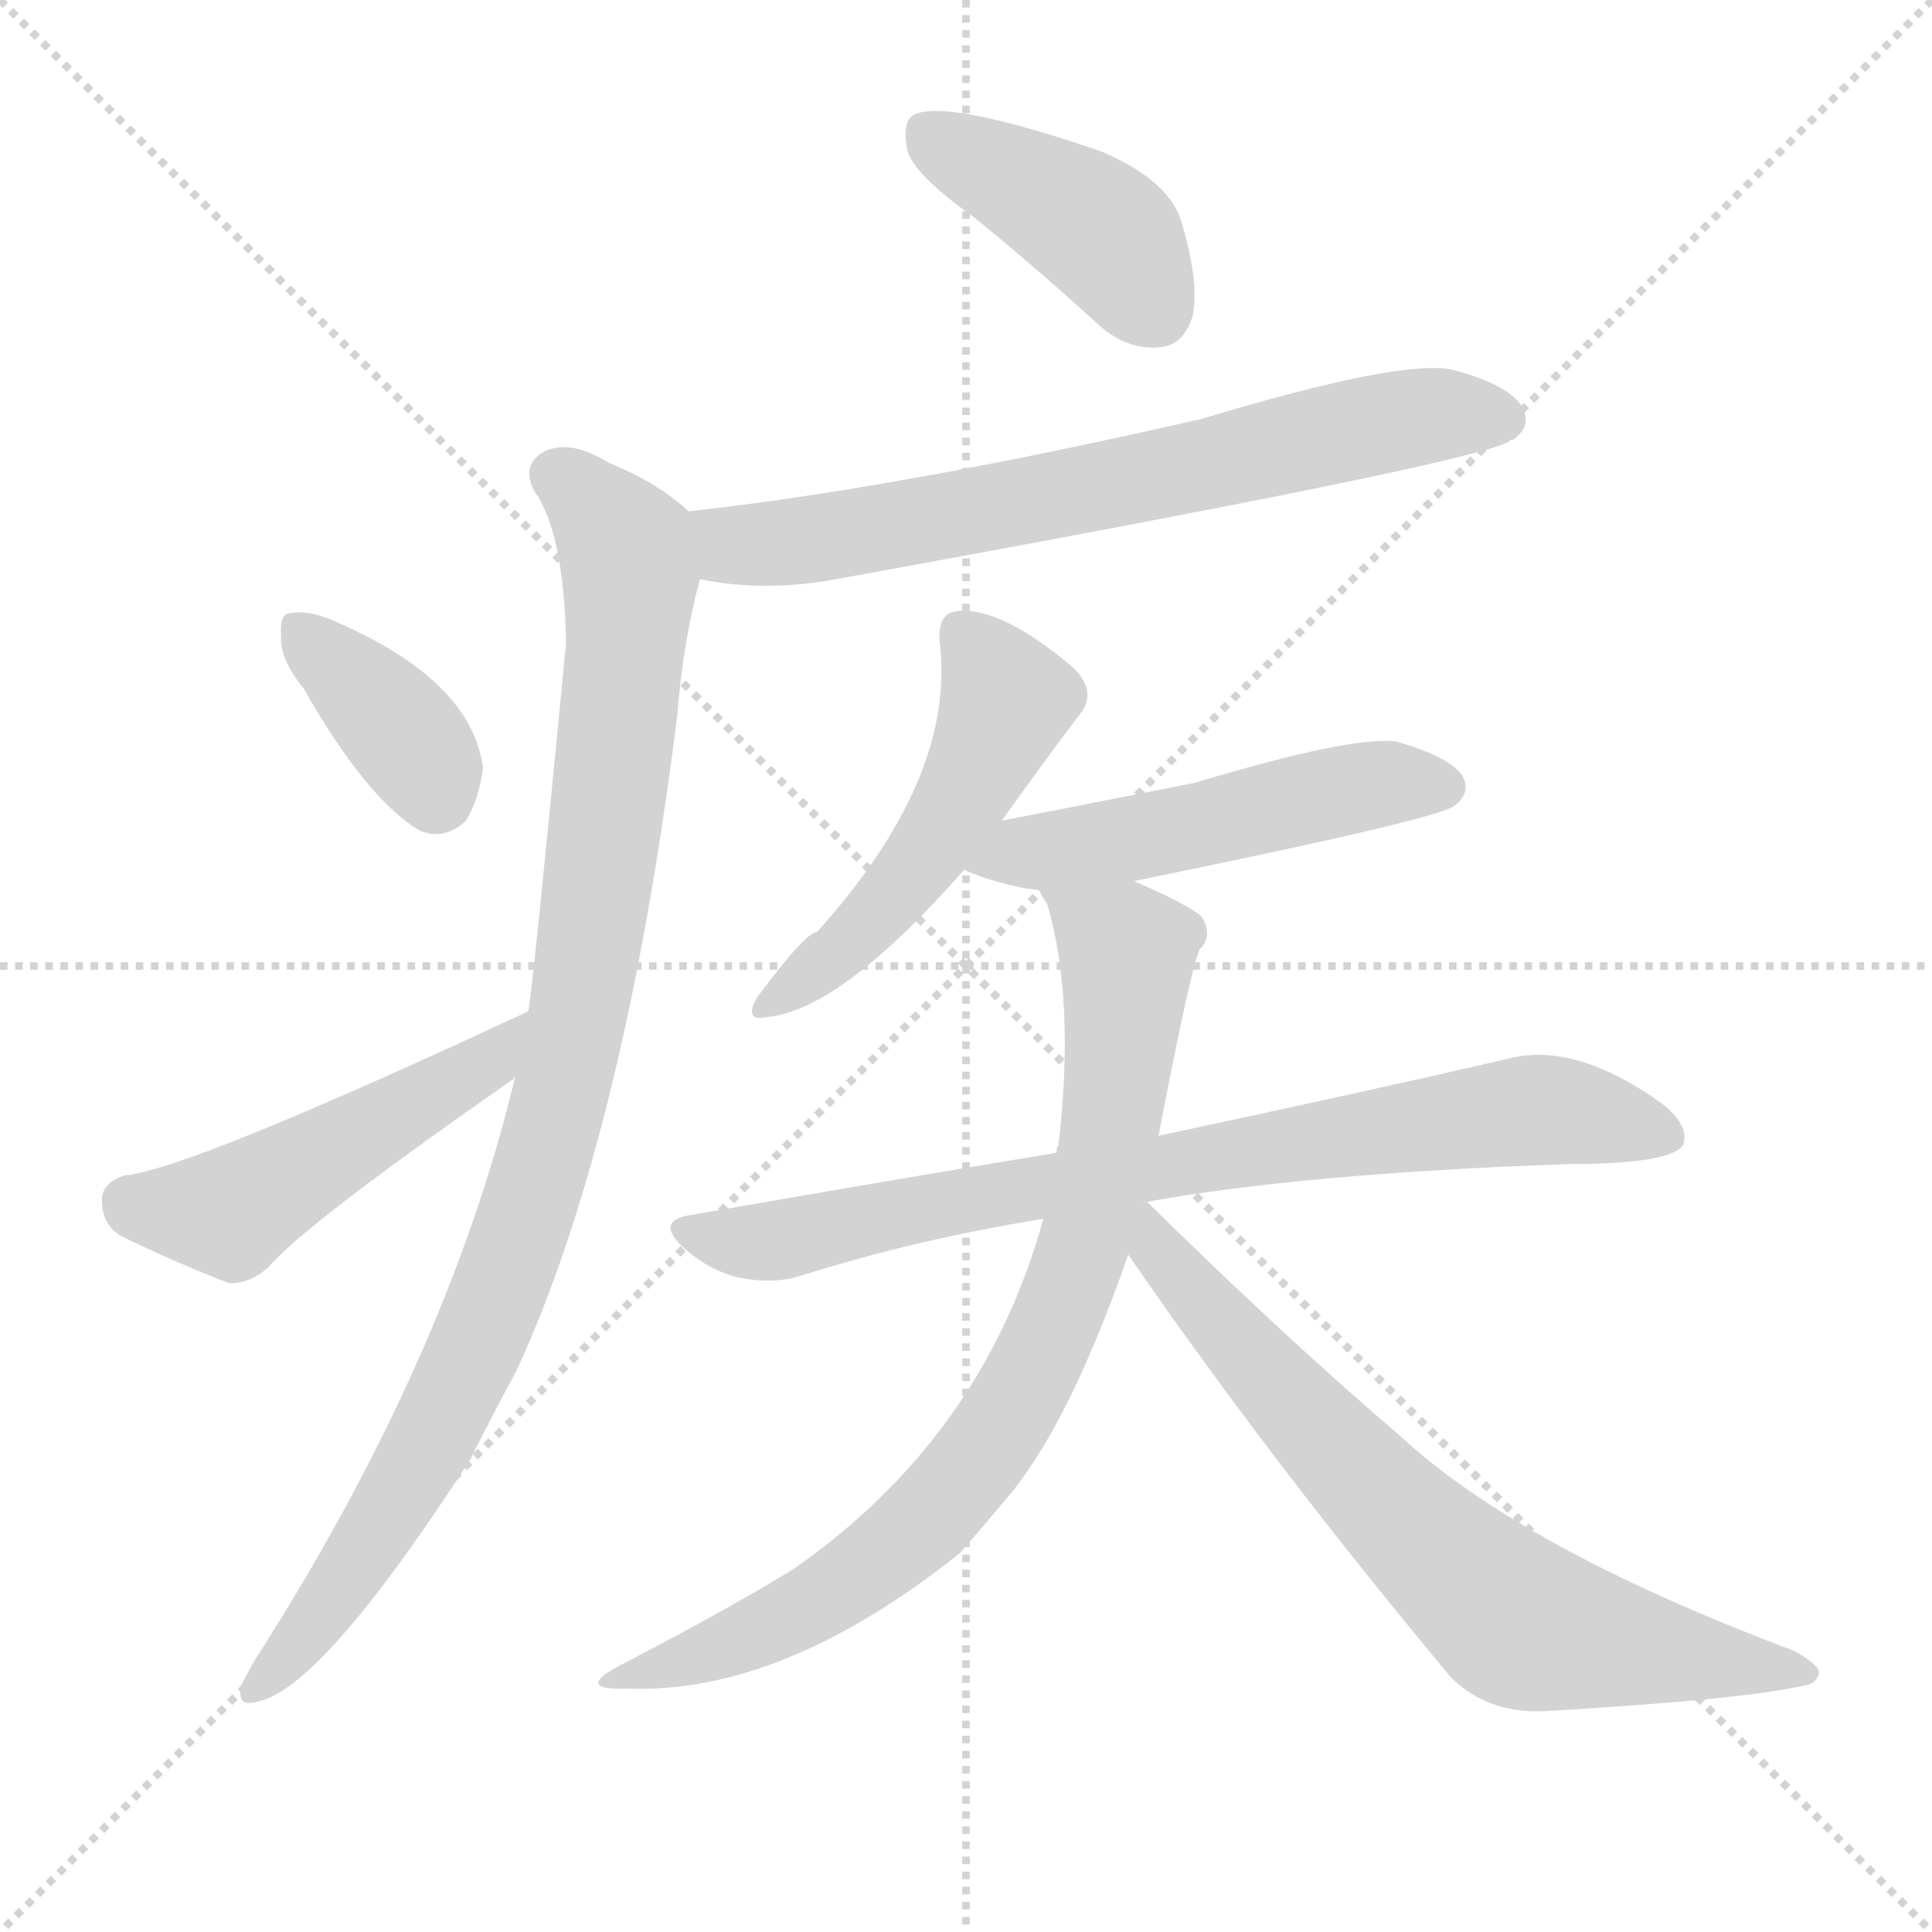
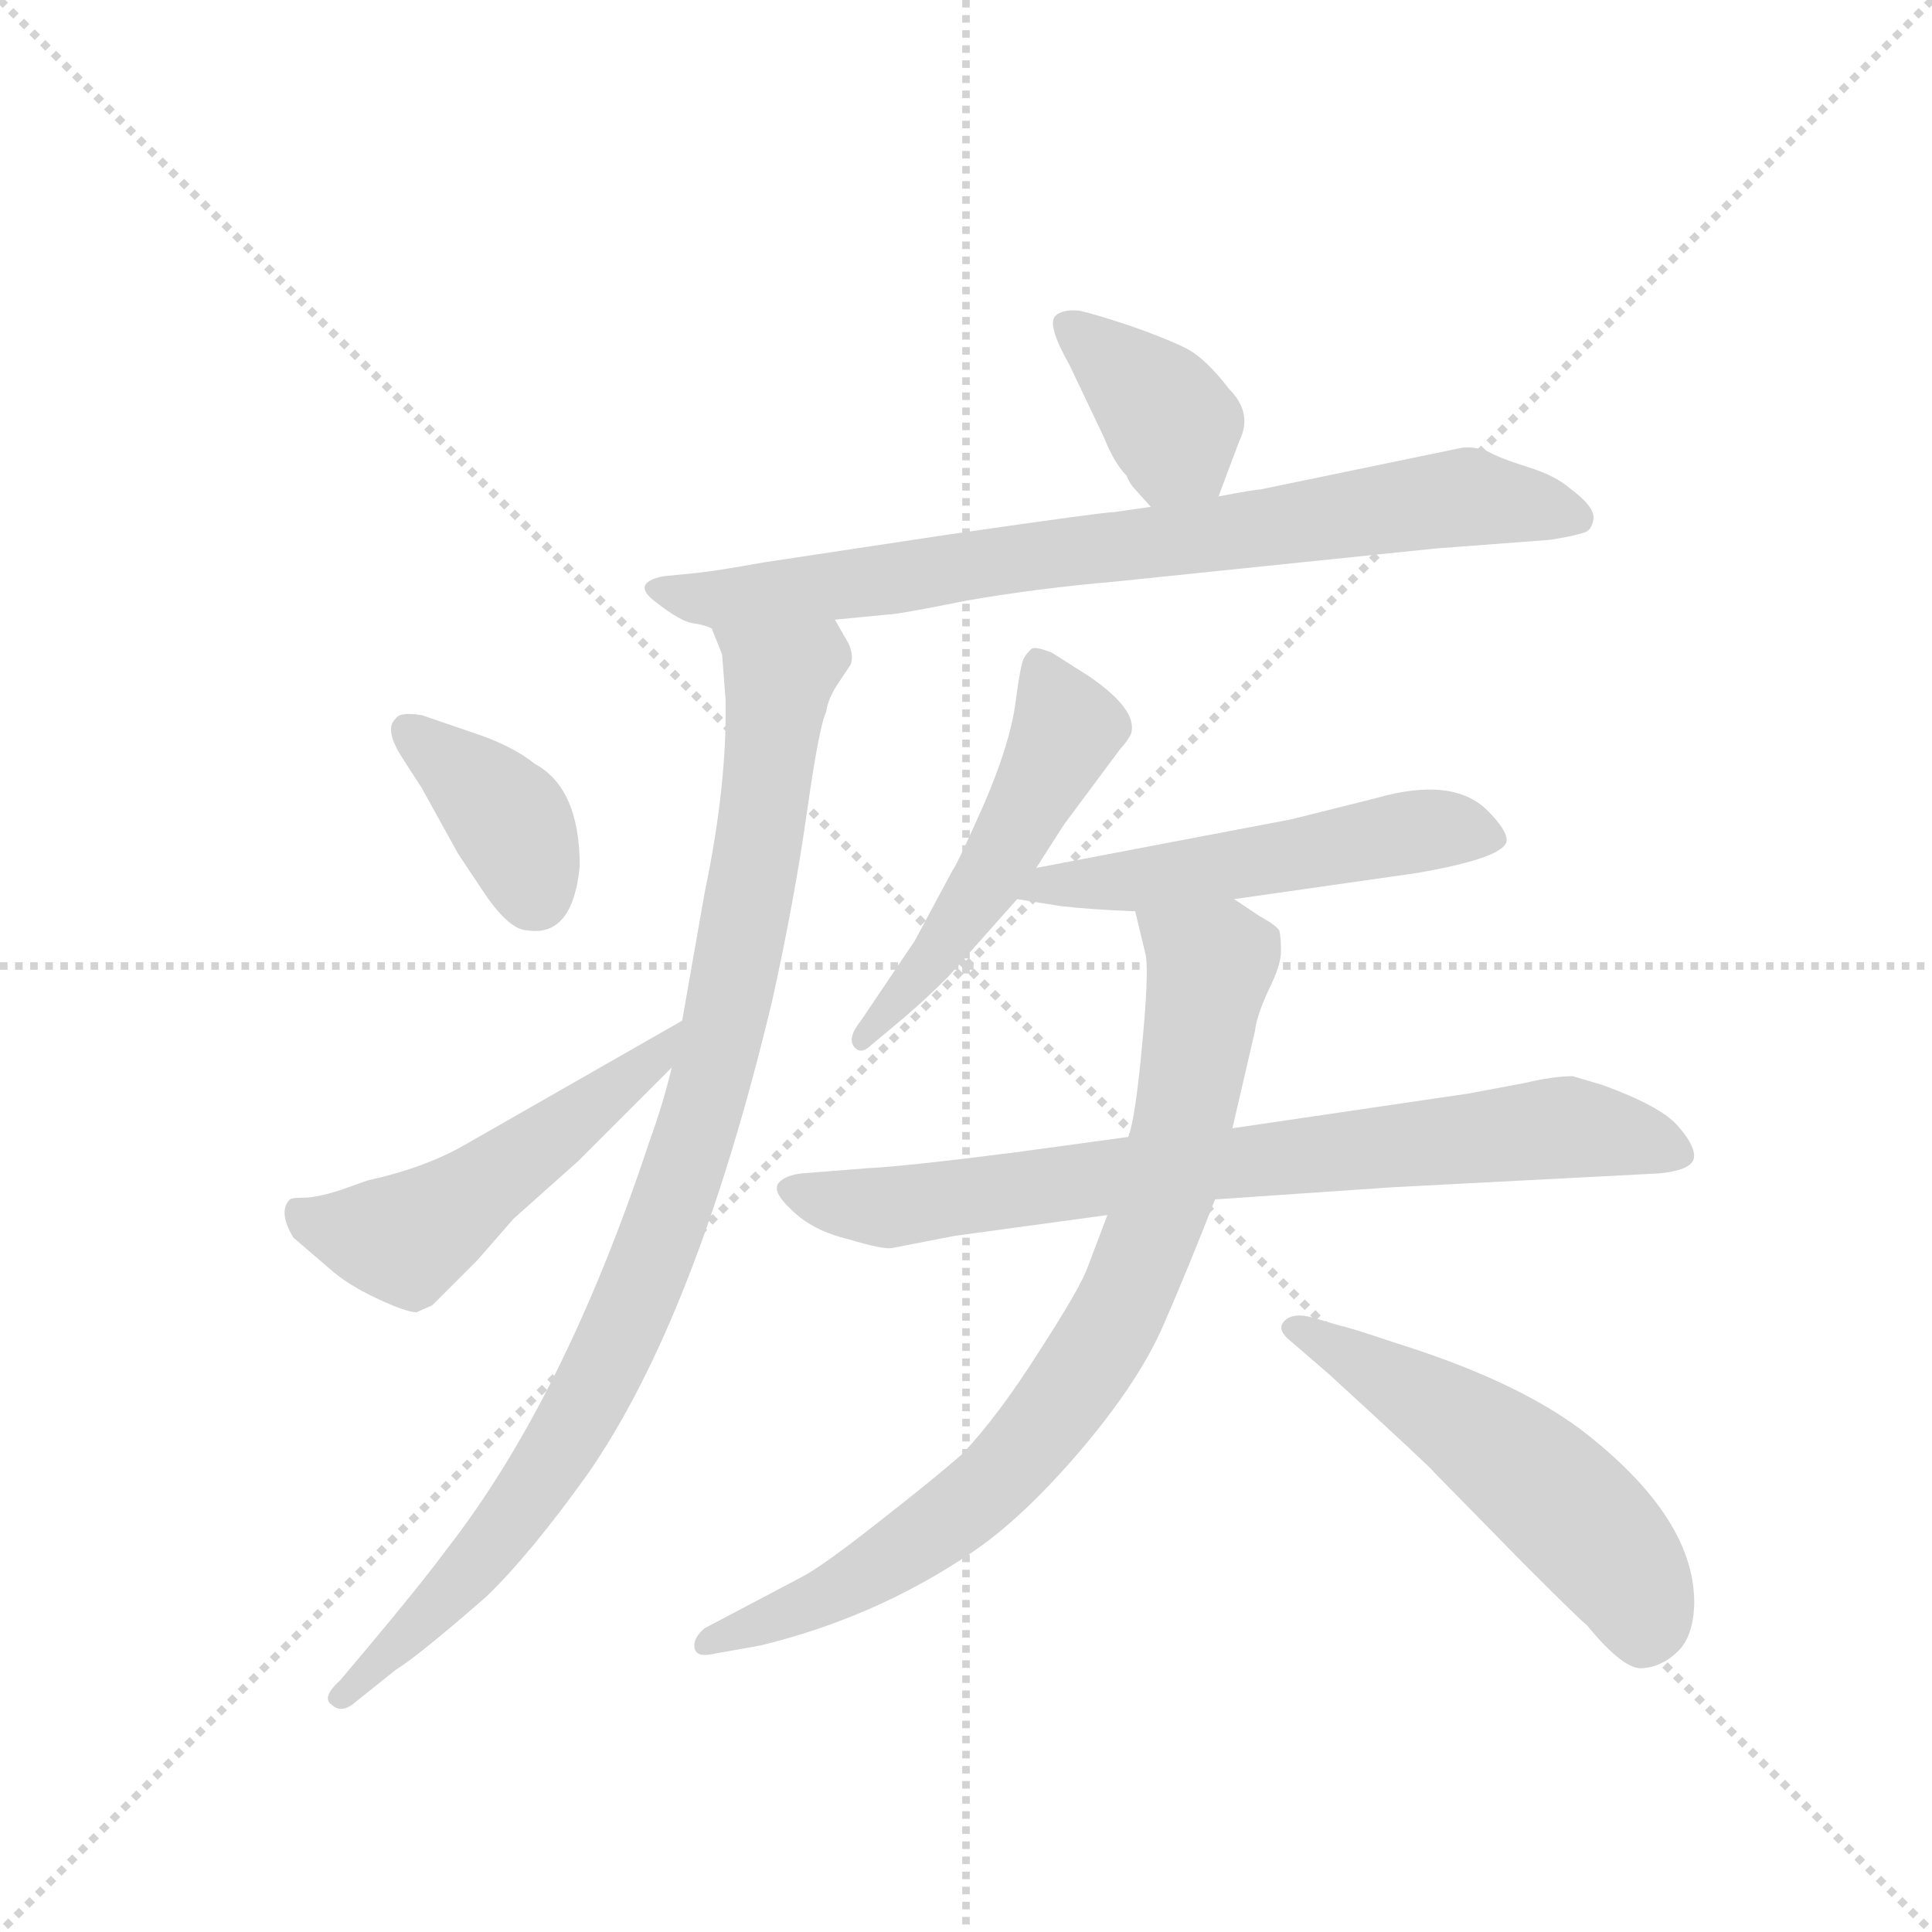
<svg xmlns="http://www.w3.org/2000/svg" version="1.1" viewBox="0 0 1024 1024">
  <g stroke="lightgray" stroke-dasharray="1,1" stroke-width="1" transform="scale(4, 4)">
    <line x1="0" y1="0" x2="256" y2="256" />
    <line x1="256" y1="0" x2="0" y2="256" />
    <line x1="128" y1="0" x2="128" y2="256" />
    <line x1="0" y1="128" x2="256" y2="128" />
  </g>
-   <g transform="scale(1, -1) translate(0, -900)">
+   <g transform="scale(0.92, -0.92) translate(60, -830)">
    <style type="text/css">
      
        @keyframes keyframes0 {
          from {
            stroke: blue;
-             stroke-dashoffset: 414;
-             stroke-width: 128;
-           }
-           57% {
+             stroke-dashoffset: 376;
+             stroke-width: 128;
+           }
+           55% {
            animation-timing-function: step-end;
            stroke: blue;
            stroke-dashoffset: 0;
            stroke-width: 128;
          }
          to {
            stroke: black;
            stroke-width: 1024;
          }
        }
        #make-me-a-hanzi-animation-0 {
-           animation: keyframes0 0.587s both;
+           animation: keyframes0 0.556s both;
          animation-delay: 0s;
          animation-timing-function: linear;
        }
      
        @keyframes keyframes1 {
          from {
            stroke: blue;
-             stroke-dashoffset: 691;
-             stroke-width: 128;
-           }
-           69% {
+             stroke-dashoffset: 782;
+             stroke-width: 128;
+           }
+           72% {
            animation-timing-function: step-end;
            stroke: blue;
            stroke-dashoffset: 0;
            stroke-width: 128;
          }
          to {
            stroke: black;
            stroke-width: 1024;
          }
        }
        #make-me-a-hanzi-animation-1 {
-           animation: keyframes1 0.812s both;
-           animation-delay: 0.587s;
+           animation: keyframes1 0.886s both;
+           animation-delay: 0.556s;
          animation-timing-function: linear;
        }
      
        @keyframes keyframes2 {
          from {
            stroke: blue;
-             stroke-dashoffset: 958;
+             stroke-dashoffset: 954;
            stroke-width: 128;
          }
          76% {
            animation-timing-function: step-end;
            stroke: blue;
            stroke-dashoffset: 0;
            stroke-width: 128;
          }
          to {
            stroke: black;
            stroke-width: 1024;
          }
        }
        #make-me-a-hanzi-animation-2 {
-           animation: keyframes2 1.03s both;
-           animation-delay: 1.399s;
+           animation: keyframes2 1.026s both;
+           animation-delay: 1.442s;
          animation-timing-function: linear;
        }
      
        @keyframes keyframes3 {
          from {
            stroke: blue;
-             stroke-dashoffset: 370;
+             stroke-dashoffset: 377;
            stroke-width: 128;
          }
          55% {
            animation-timing-function: step-end;
            stroke: blue;
            stroke-dashoffset: 0;
            stroke-width: 128;
          }
          to {
            stroke: black;
            stroke-width: 1024;
          }
        }
        #make-me-a-hanzi-animation-3 {
-           animation: keyframes3 0.551s both;
-           animation-delay: 2.429s;
+           animation: keyframes3 0.557s both;
+           animation-delay: 2.469s;
          animation-timing-function: linear;
        }
      
        @keyframes keyframes4 {
          from {
            stroke: blue;
-             stroke-dashoffset: 482;
-             stroke-width: 128;
-           }
-           61% {
+             stroke-dashoffset: 516;
+             stroke-width: 128;
+           }
+           63% {
            animation-timing-function: step-end;
            stroke: blue;
            stroke-dashoffset: 0;
            stroke-width: 128;
          }
          to {
            stroke: black;
            stroke-width: 1024;
          }
        }
        #make-me-a-hanzi-animation-4 {
-           animation: keyframes4 0.642s both;
-           animation-delay: 2.98s;
+           animation: keyframes4 0.67s both;
+           animation-delay: 3.026s;
          animation-timing-function: linear;
        }
      
        @keyframes keyframes5 {
          from {
            stroke: blue;
-             stroke-dashoffset: 504;
+             stroke-dashoffset: 511;
            stroke-width: 128;
          }
          62% {
            animation-timing-function: step-end;
            stroke: blue;
            stroke-dashoffset: 0;
            stroke-width: 128;
          }
          to {
            stroke: black;
            stroke-width: 1024;
          }
        }
        #make-me-a-hanzi-animation-5 {
-           animation: keyframes5 0.66s both;
-           animation-delay: 3.622s;
+           animation: keyframes5 0.666s both;
+           animation-delay: 3.695s;
          animation-timing-function: linear;
        }
      
        @keyframes keyframes6 {
          from {
            stroke: blue;
-             stroke-dashoffset: 509;
-             stroke-width: 128;
-           }
-           62% {
+             stroke-dashoffset: 528;
+             stroke-width: 128;
+           }
+           63% {
            animation-timing-function: step-end;
            stroke: blue;
            stroke-dashoffset: 0;
            stroke-width: 128;
          }
          to {
            stroke: black;
            stroke-width: 1024;
          }
        }
        #make-me-a-hanzi-animation-6 {
-           animation: keyframes6 0.664s both;
-           animation-delay: 4.282s;
+           animation: keyframes6 0.68s both;
+           animation-delay: 4.361s;
          animation-timing-function: linear;
        }
      
        @keyframes keyframes7 {
          from {
            stroke: blue;
-             stroke-dashoffset: 784;
+             stroke-dashoffset: 771;
            stroke-width: 128;
          }
          72% {
            animation-timing-function: step-end;
            stroke: blue;
            stroke-dashoffset: 0;
            stroke-width: 128;
          }
          to {
            stroke: black;
            stroke-width: 1024;
          }
        }
        #make-me-a-hanzi-animation-7 {
-           animation: keyframes7 0.888s both;
-           animation-delay: 4.947s;
+           animation: keyframes7 0.877s both;
+           animation-delay: 5.041s;
          animation-timing-function: linear;
        }
      
        @keyframes keyframes8 {
          from {
            stroke: blue;
-             stroke-dashoffset: 807;
-             stroke-width: 128;
-           }
-           72% {
+             stroke-dashoffset: 820;
+             stroke-width: 128;
+           }
+           73% {
            animation-timing-function: step-end;
            stroke: blue;
            stroke-dashoffset: 0;
            stroke-width: 128;
          }
          to {
            stroke: black;
            stroke-width: 1024;
          }
        }
        #make-me-a-hanzi-animation-8 {
-           animation: keyframes8 0.907s both;
-           animation-delay: 5.835s;
+           animation: keyframes8 0.917s both;
+           animation-delay: 5.918s;
          animation-timing-function: linear;
        }
      
        @keyframes keyframes9 {
          from {
            stroke: blue;
-             stroke-dashoffset: 703;
-             stroke-width: 128;
-           }
-           70% {
+             stroke-dashoffset: 531;
+             stroke-width: 128;
+           }
+           63% {
            animation-timing-function: step-end;
            stroke: blue;
            stroke-dashoffset: 0;
            stroke-width: 128;
          }
          to {
            stroke: black;
            stroke-width: 1024;
          }
        }
        #make-me-a-hanzi-animation-9 {
-           animation: keyframes9 0.822s both;
-           animation-delay: 6.741s;
+           animation: keyframes9 0.682s both;
+           animation-delay: 6.836s;
          animation-timing-function: linear;
        }
      
    </style>
-     <path d="M 516 785 Q 547 760 581 729 Q 597 714 615 716 Q 627 717 632 732 Q 636 750 626 783 Q 619 805 583 820 Q 501 848 484 839 Q 478 835 481 820 Q 485 807 516 785 Z" fill="lightgray" />
-     <path d="M 371 593 Q 405 586 443 593 Q 779 654 800 666 Q 800 667 802 667 Q 812 674 807 684 Q 800 696 770 704 Q 743 710 637 678 Q 475 641 365 629 C 335 626 341 598 371 593 Z" fill="lightgray" />
-     <path d="M 273 329 Q 237 179 135 20 Q 131 13 128 7 Q 125 -5 136 -2 Q 170 4 249 126 Q 261 150 274 174 Q 331 298 359 521 Q 362 560 371 593 C 377 620 377 620 365 629 Q 349 644 322 655 Q 303 667 289 661 Q 276 654 283 640 Q 299 618 300 559 Q 282 372 280 364 L 273 329 Z" fill="lightgray" />
-     <path d="M 161 535 Q 194 477 222 460 Q 235 454 247 465 Q 254 477 256 493 Q 250 539 179 570 Q 164 577 154 575 Q 148 575 149 563 Q 148 551 161 535 Z" fill="lightgray" />
-     <path d="M 280 364 Q 100 280 66 277 Q 54 273 54 264 Q 54 251 64 245 Q 88 233 121 220 Q 131 219 142 228 Q 160 250 272 328 Q 272 329 273 329 C 297 347 307 377 280 364 Z" fill="lightgray" />
-     <path d="M 531 465 Q 553 496 572 521 Q 582 533 569 546 Q 530 579 507 576 Q 497 575 498 560 Q 507 488 433 406 Q 427 406 401 371 Q 394 358 407 361 Q 446 365 511 439 L 531 465 Z" fill="lightgray" />
-     <path d="M 601 433 Q 763 466 771 473 Q 780 480 775 489 Q 768 499 740 507 Q 716 510 633 485 Q 567 472 531 465 C 502 459 483 450 511 439 Q 524 433 544 429 Q 547 429 551 428 L 601 433 Z" fill="lightgray" />
-     <path d="M 608 263 Q 690 278 831 283 Q 885 283 892 293 Q 896 303 881 315 Q 835 348 800 339 Q 731 323 614 298 L 560 289 Q 469 274 366 256 Q 347 253 362 239 Q 375 227 391 223 Q 410 219 425 224 Q 485 243 553 254 L 608 263 Z" fill="lightgray" />
-     <path d="M 614 298 Q 632 391 636 397 Q 643 404 637 414 Q 631 420 601 433 C 574 445 540 456 551 428 Q 552 425 555 421 Q 570 370 561 293 Q 560 292 560 289 L 553 254 Q 552 251 551 247 Q 518 136 420 68 Q 384 46 328 17 Q 304 4 333 5 Q 415 2 509 77 Q 522 92 537 110 Q 568 149 598 235 L 614 298 Z" fill="lightgray" />
-     <path d="M 598 235 Q 673 126 769 11 Q 788 -8 818 -7 Q 921 -1 953 6 Q 963 7 964 13 Q 965 17 951 25 Q 807 79 742 139 Q 679 193 608 263 L 605 263 C 580 279 581 260 598 235 Z" fill="lightgray" />
+     <path d="M 642 544 L 654 576 Q 662 592 648 606 Q 635 623 624 629 Q 612 635 592 642 Q 571 649 562 651 Q 552 652 548 648 Q 543 643 556 620 L 576 578 Q 582 563 589 556 Q 591 551 594 548 L 603 538 C 623 516 631 516 642 544 Z" fill="lightgray" />
+     <path d="M 782 572 L 666 548 Q 663 548 642 544 L 603 538 L 582 535 Q 576 535 486 522 L 380 506 Q 352 501 342 500 L 322 498 Q 303 494 318 483 Q 332 472 339 471 Q 346 470 350 468 L 421 473 L 452 476 Q 457 476 497 484 Q 537 491 583 495 L 767 514 L 833 519 Q 846 521 852 523 Q 857 524 858 531 Q 859 538 844 549 Q 836 556 820 561 Q 804 566 797 570 Q 789 573 782 572 Z" fill="lightgray" />
+     <path d="M 350 468 L 356 453 L 358 427 Q 359 378 346 316 L 333 242 L 327 215 Q 322 194 314 172 Q 265 24 197 -63 Q 183 -82 152 -119 L 136 -138 Q 125 -148 131 -152 Q 136 -157 143 -152 L 168 -132 Q 181 -124 220 -90 Q 245 -66 278 -20 Q 341 70 385 254 Q 398 313 405 363 Q 412 412 416 420 Q 417 428 424 438 L 430 447 Q 432 452 429 459 L 421 473 C 408 500 341 497 350 468 Z" fill="lightgray" />
+     <path d="M 218 406 L 183 418 Q 170 420 168 416 Q 161 410 172 393 L 183 376 L 204 338 L 220 314 Q 234 294 244 294 Q 270 290 274 331 Q 274 376 248 390 Q 237 399 218 406 Z" fill="lightgray" />
+     <path d="M 333 242 L 207 170 Q 184 157 152 150 L 135 144 Q 122 140 115 140 Q 108 140 107 139 Q 100 132 109 117 L 130 99 Q 140 90 157 82 Q 174 74 180 74 L 189 78 L 215 104 L 236 128 L 273 161 L 327 215 C 348 236 359 257 333 242 Z" fill="lightgray" />
+     <path d="M 537 330 L 553 355 L 585 398 Q 592 406 592 409 Q 594 422 568 440 L 546 454 Q 536 458 534 456 Q 531 453 530 451 Q 528 448 525 425 Q 522 402 507 367 Q 491 331 489 329 L 467 288 L 436 242 Q 428 232 432 227 Q 436 222 442 228 L 454 238 Q 471 252 486 267 L 526 312 L 537 330 Z" fill="lightgray" />
+     <path d="M 651 312 L 756 327 Q 808 336 808 346 Q 808 352 797 363 Q 777 383 732 370 L 684 358 L 537 330 C 508 324 496 317 526 312 L 551 308 Q 568 306 594 305 L 651 312 Z" fill="lightgray" />
+     <path d="M 490 118 L 578 130 L 640 139 L 742 146 L 896 154 Q 916 156 916 164 Q 916 171 906 182 Q 896 193 863 205 L 846 210 Q 835 210 818 206 L 786 200 L 650 180 L 590 175 L 524 166 Q 461 158 440 157 L 402 154 Q 393 153 389 149 Q 384 144 396 133 Q 408 121 429 116 Q 449 110 454 111 L 490 118 Z" fill="lightgray" />
+     <path d="M 578 130 L 567 101 Q 563 89 539 52 Q 515 14 494 -8 Q 478 -22 446 -47 Q 413 -73 401 -79 L 346 -108 Q 340 -113 340 -118 Q 340 -125 350 -123 L 378 -118 Q 444 -102 499 -65 Q 529 -45 563 -5 Q 596 34 610 66 Q 624 98 640 139 L 650 180 L 663 236 Q 664 245 671 260 Q 678 274 678 282 Q 678 290 677 294 Q 675 297 666 302 L 651 312 C 626 329 587 334 594 305 L 600 280 Q 602 270 598 228 Q 594 185 590 175 L 578 130 Z" fill="lightgray" />
+     <path d="M 684 57 L 706 38 Q 766 -17 766 -18 L 818 -71 Q 853 -106 854 -106 Q 876 -133 887 -131 Q 898 -130 907 -121 Q 915 -113 916 -96 Q 918 -45 850 7 Q 812 35 745 56 Q 715 66 713 66 L 696 71 Q 685 74 680 69 Q 675 64 684 57 Z" fill="lightgray" />
    <clipPath id="make-me-a-hanzi-clip-0">
-       <path d="M 516 785 Q 547 760 581 729 Q 597 714 615 716 Q 627 717 632 732 Q 636 750 626 783 Q 619 805 583 820 Q 501 848 484 839 Q 478 835 481 820 Q 485 807 516 785 Z" />
-     </clipPath>
-     <path clip-path="url(#make-me-a-hanzi-clip-0)" d="M 490 831 L 584 777 L 612 736" fill="none" id="make-me-a-hanzi-animation-0" stroke-dasharray="286 572" stroke-linecap="round" />
+       <path d="M 642 544 L 654 576 Q 662 592 648 606 Q 635 623 624 629 Q 612 635 592 642 Q 571 649 562 651 Q 552 652 548 648 Q 543 643 556 620 L 576 578 Q 582 563 589 556 Q 591 551 594 548 L 603 538 C 623 516 631 516 642 544 Z" />
+     </clipPath>
+     <path clip-path="url(#make-me-a-hanzi-clip-0)" d="M 556 643 L 607 597 L 634 553" fill="none" id="make-me-a-hanzi-animation-0" stroke-dasharray="248 496" stroke-linecap="round" />
    <clipPath id="make-me-a-hanzi-clip-1">
-       <path d="M 371 593 Q 405 586 443 593 Q 779 654 800 666 Q 800 667 802 667 Q 812 674 807 684 Q 800 696 770 704 Q 743 710 637 678 Q 475 641 365 629 C 335 626 341 598 371 593 Z" />
-     </clipPath>
-     <path clip-path="url(#make-me-a-hanzi-clip-1)" d="M 372 624 L 389 611 L 454 616 L 728 675 L 772 681 L 796 678" fill="none" id="make-me-a-hanzi-animation-1" stroke-dasharray="563 1126" stroke-linecap="round" />
+       <path d="M 782 572 L 666 548 Q 663 548 642 544 L 603 538 L 582 535 Q 576 535 486 522 L 380 506 Q 352 501 342 500 L 322 498 Q 303 494 318 483 Q 332 472 339 471 Q 346 470 350 468 L 421 473 L 452 476 Q 457 476 497 484 Q 537 491 583 495 L 767 514 L 833 519 Q 846 521 852 523 Q 857 524 858 531 Q 859 538 844 549 Q 836 556 820 561 Q 804 566 797 570 Q 789 573 782 572 Z" />
+     </clipPath>
+     <path clip-path="url(#make-me-a-hanzi-clip-1)" d="M 328 488 L 356 484 L 442 494 L 780 544 L 848 532" fill="none" id="make-me-a-hanzi-animation-1" stroke-dasharray="654 1308" stroke-linecap="round" />
    <clipPath id="make-me-a-hanzi-clip-2">
-       <path d="M 273 329 Q 237 179 135 20 Q 131 13 128 7 Q 125 -5 136 -2 Q 170 4 249 126 Q 261 150 274 174 Q 331 298 359 521 Q 362 560 371 593 C 377 620 377 620 365 629 Q 349 644 322 655 Q 303 667 289 661 Q 276 654 283 640 Q 299 618 300 559 Q 282 372 280 364 L 273 329 Z" />
-     </clipPath>
-     <path clip-path="url(#make-me-a-hanzi-clip-2)" d="M 294 648 L 326 619 L 334 594 L 319 442 L 296 314 L 263 211 L 224 127 L 179 56 L 137 7" fill="none" id="make-me-a-hanzi-animation-2" stroke-dasharray="830 1660" stroke-linecap="round" />
+       <path d="M 350 468 L 356 453 L 358 427 Q 359 378 346 316 L 333 242 L 327 215 Q 322 194 314 172 Q 265 24 197 -63 Q 183 -82 152 -119 L 136 -138 Q 125 -148 131 -152 Q 136 -157 143 -152 L 168 -132 Q 181 -124 220 -90 Q 245 -66 278 -20 Q 341 70 385 254 Q 398 313 405 363 Q 412 412 416 420 Q 417 428 424 438 L 430 447 Q 432 452 429 459 L 421 473 C 408 500 341 497 350 468 Z" />
+     </clipPath>
+     <path clip-path="url(#make-me-a-hanzi-clip-2)" d="M 357 467 L 389 440 L 360 250 L 326 131 L 298 62 L 246 -30 L 212 -74 L 137 -146" fill="none" id="make-me-a-hanzi-animation-2" stroke-dasharray="826 1652" stroke-linecap="round" />
    <clipPath id="make-me-a-hanzi-clip-3">
-       <path d="M 161 535 Q 194 477 222 460 Q 235 454 247 465 Q 254 477 256 493 Q 250 539 179 570 Q 164 577 154 575 Q 148 575 149 563 Q 148 551 161 535 Z" />
-     </clipPath>
-     <path clip-path="url(#make-me-a-hanzi-clip-3)" d="M 159 566 L 212 514 L 231 479" fill="none" id="make-me-a-hanzi-animation-3" stroke-dasharray="242 484" stroke-linecap="round" />
+       <path d="M 218 406 L 183 418 Q 170 420 168 416 Q 161 410 172 393 L 183 376 L 204 338 L 220 314 Q 234 294 244 294 Q 270 290 274 331 Q 274 376 248 390 Q 237 399 218 406 Z" />
+     </clipPath>
+     <path clip-path="url(#make-me-a-hanzi-clip-3)" d="M 177 409 L 232 359 L 248 315" fill="none" id="make-me-a-hanzi-animation-3" stroke-dasharray="249 498" stroke-linecap="round" />
    <clipPath id="make-me-a-hanzi-clip-4">
-       <path d="M 280 364 Q 100 280 66 277 Q 54 273 54 264 Q 54 251 64 245 Q 88 233 121 220 Q 131 219 142 228 Q 160 250 272 328 Q 272 329 273 329 C 297 347 307 377 280 364 Z" />
-     </clipPath>
-     <path clip-path="url(#make-me-a-hanzi-clip-4)" d="M 68 263 L 121 257 L 260 338 L 267 348" fill="none" id="make-me-a-hanzi-animation-4" stroke-dasharray="354 708" stroke-linecap="round" />
+       <path d="M 333 242 L 207 170 Q 184 157 152 150 L 135 144 Q 122 140 115 140 Q 108 140 107 139 Q 100 132 109 117 L 130 99 Q 140 90 157 82 Q 174 74 180 74 L 189 78 L 215 104 L 236 128 L 273 161 L 327 215 C 348 236 359 257 333 242 Z" />
+     </clipPath>
+     <path clip-path="url(#make-me-a-hanzi-clip-4)" d="M 112 132 L 174 116 L 290 198 L 328 236" fill="none" id="make-me-a-hanzi-animation-4" stroke-dasharray="388 776" stroke-linecap="round" />
    <clipPath id="make-me-a-hanzi-clip-5">
-       <path d="M 531 465 Q 553 496 572 521 Q 582 533 569 546 Q 530 579 507 576 Q 497 575 498 560 Q 507 488 433 406 Q 427 406 401 371 Q 394 358 407 361 Q 446 365 511 439 L 531 465 Z" />
-     </clipPath>
-     <path clip-path="url(#make-me-a-hanzi-clip-5)" d="M 509 564 L 524 548 L 533 526 L 515 486 L 477 429 L 444 394 L 410 370" fill="none" id="make-me-a-hanzi-animation-5" stroke-dasharray="376 752" stroke-linecap="round" />
+       <path d="M 537 330 L 553 355 L 585 398 Q 592 406 592 409 Q 594 422 568 440 L 546 454 Q 536 458 534 456 Q 531 453 530 451 Q 528 448 525 425 Q 522 402 507 367 Q 491 331 489 329 L 467 288 L 436 242 Q 428 232 432 227 Q 436 222 442 228 L 454 238 Q 471 252 486 267 L 526 312 L 537 330 Z" />
+     </clipPath>
+     <path clip-path="url(#make-me-a-hanzi-clip-5)" d="M 539 448 L 555 411 L 544 387 L 490 294 L 436 234" fill="none" id="make-me-a-hanzi-animation-5" stroke-dasharray="383 766" stroke-linecap="round" />
    <clipPath id="make-me-a-hanzi-clip-6">
-       <path d="M 601 433 Q 763 466 771 473 Q 780 480 775 489 Q 768 499 740 507 Q 716 510 633 485 Q 567 472 531 465 C 502 459 483 450 511 439 Q 524 433 544 429 Q 547 429 551 428 L 601 433 Z" />
-     </clipPath>
-     <path clip-path="url(#make-me-a-hanzi-clip-6)" d="M 517 441 L 638 461 L 729 484 L 765 483" fill="none" id="make-me-a-hanzi-animation-6" stroke-dasharray="381 762" stroke-linecap="round" />
+       <path d="M 651 312 L 756 327 Q 808 336 808 346 Q 808 352 797 363 Q 777 383 732 370 L 684 358 L 537 330 C 508 324 496 317 526 312 L 551 308 Q 568 306 594 305 L 651 312 Z" />
+     </clipPath>
+     <path clip-path="url(#make-me-a-hanzi-clip-6)" d="M 533 314 L 547 321 L 587 321 L 758 351 L 801 347" fill="none" id="make-me-a-hanzi-animation-6" stroke-dasharray="400 800" stroke-linecap="round" />
    <clipPath id="make-me-a-hanzi-clip-7">
-       <path d="M 608 263 Q 690 278 831 283 Q 885 283 892 293 Q 896 303 881 315 Q 835 348 800 339 Q 731 323 614 298 L 560 289 Q 469 274 366 256 Q 347 253 362 239 Q 375 227 391 223 Q 410 219 425 224 Q 485 243 553 254 L 608 263 Z" />
-     </clipPath>
-     <path clip-path="url(#make-me-a-hanzi-clip-7)" d="M 364 248 L 415 243 L 646 288 L 810 312 L 884 298" fill="none" id="make-me-a-hanzi-animation-7" stroke-dasharray="656 1312" stroke-linecap="round" />
+       <path d="M 490 118 L 578 130 L 640 139 L 742 146 L 896 154 Q 916 156 916 164 Q 916 171 906 182 Q 896 193 863 205 L 846 210 Q 835 210 818 206 L 786 200 L 650 180 L 590 175 L 524 166 Q 461 158 440 157 L 402 154 Q 393 153 389 149 Q 384 144 396 133 Q 408 121 429 116 Q 449 110 454 111 L 490 118 Z" />
+     </clipPath>
+     <path clip-path="url(#make-me-a-hanzi-clip-7)" d="M 398 145 L 452 134 L 831 180 L 861 179 L 907 166" fill="none" id="make-me-a-hanzi-animation-7" stroke-dasharray="643 1286" stroke-linecap="round" />
    <clipPath id="make-me-a-hanzi-clip-8">
-       <path d="M 614 298 Q 632 391 636 397 Q 643 404 637 414 Q 631 420 601 433 C 574 445 540 456 551 428 Q 552 425 555 421 Q 570 370 561 293 Q 560 292 560 289 L 553 254 Q 552 251 551 247 Q 518 136 420 68 Q 384 46 328 17 Q 304 4 333 5 Q 415 2 509 77 Q 522 92 537 110 Q 568 149 598 235 L 614 298 Z" />
-     </clipPath>
-     <path clip-path="url(#make-me-a-hanzi-clip-8)" d="M 557 427 L 597 395 L 596 359 L 580 260 L 540 159 L 504 109 L 473 78 L 418 42 L 366 20 L 339 15" fill="none" id="make-me-a-hanzi-animation-8" stroke-dasharray="679 1358" stroke-linecap="round" />
+       <path d="M 578 130 L 567 101 Q 563 89 539 52 Q 515 14 494 -8 Q 478 -22 446 -47 Q 413 -73 401 -79 L 346 -108 Q 340 -113 340 -118 Q 340 -125 350 -123 L 378 -118 Q 444 -102 499 -65 Q 529 -45 563 -5 Q 596 34 610 66 Q 624 98 640 139 L 650 180 L 663 236 Q 664 245 671 260 Q 678 274 678 282 Q 678 290 677 294 Q 675 297 666 302 L 651 312 C 626 329 587 334 594 305 L 600 280 Q 602 270 598 228 Q 594 185 590 175 L 578 130 Z" />
+     </clipPath>
+     <path clip-path="url(#make-me-a-hanzi-clip-8)" d="M 602 300 L 637 274 L 611 141 L 572 52 L 526 -9 L 480 -50 L 422 -87 L 347 -116" fill="none" id="make-me-a-hanzi-animation-8" stroke-dasharray="692 1384" stroke-linecap="round" />
    <clipPath id="make-me-a-hanzi-clip-9">
-       <path d="M 598 235 Q 673 126 769 11 Q 788 -8 818 -7 Q 921 -1 953 6 Q 963 7 964 13 Q 965 17 951 25 Q 807 79 742 139 Q 679 193 608 263 L 605 263 C 580 279 581 260 598 235 Z" />
-     </clipPath>
-     <path clip-path="url(#make-me-a-hanzi-clip-9)" d="M 608 254 L 612 239 L 652 191 L 737 100 L 798 45 L 848 29 L 957 12" fill="none" id="make-me-a-hanzi-animation-9" stroke-dasharray="575 1150" stroke-linecap="round" />
+       <path d="M 684 57 L 706 38 Q 766 -17 766 -18 L 818 -71 Q 853 -106 854 -106 Q 876 -133 887 -131 Q 898 -130 907 -121 Q 915 -113 916 -96 Q 918 -45 850 7 Q 812 35 745 56 Q 715 66 713 66 L 696 71 Q 685 74 680 69 Q 675 64 684 57 Z" />
+     </clipPath>
+     <path clip-path="url(#make-me-a-hanzi-clip-9)" d="M 686 64 L 760 24 L 815 -14 L 877 -77 L 887 -111" fill="none" id="make-me-a-hanzi-animation-9" stroke-dasharray="403 806" stroke-linecap="round" />
  </g>
</svg>
